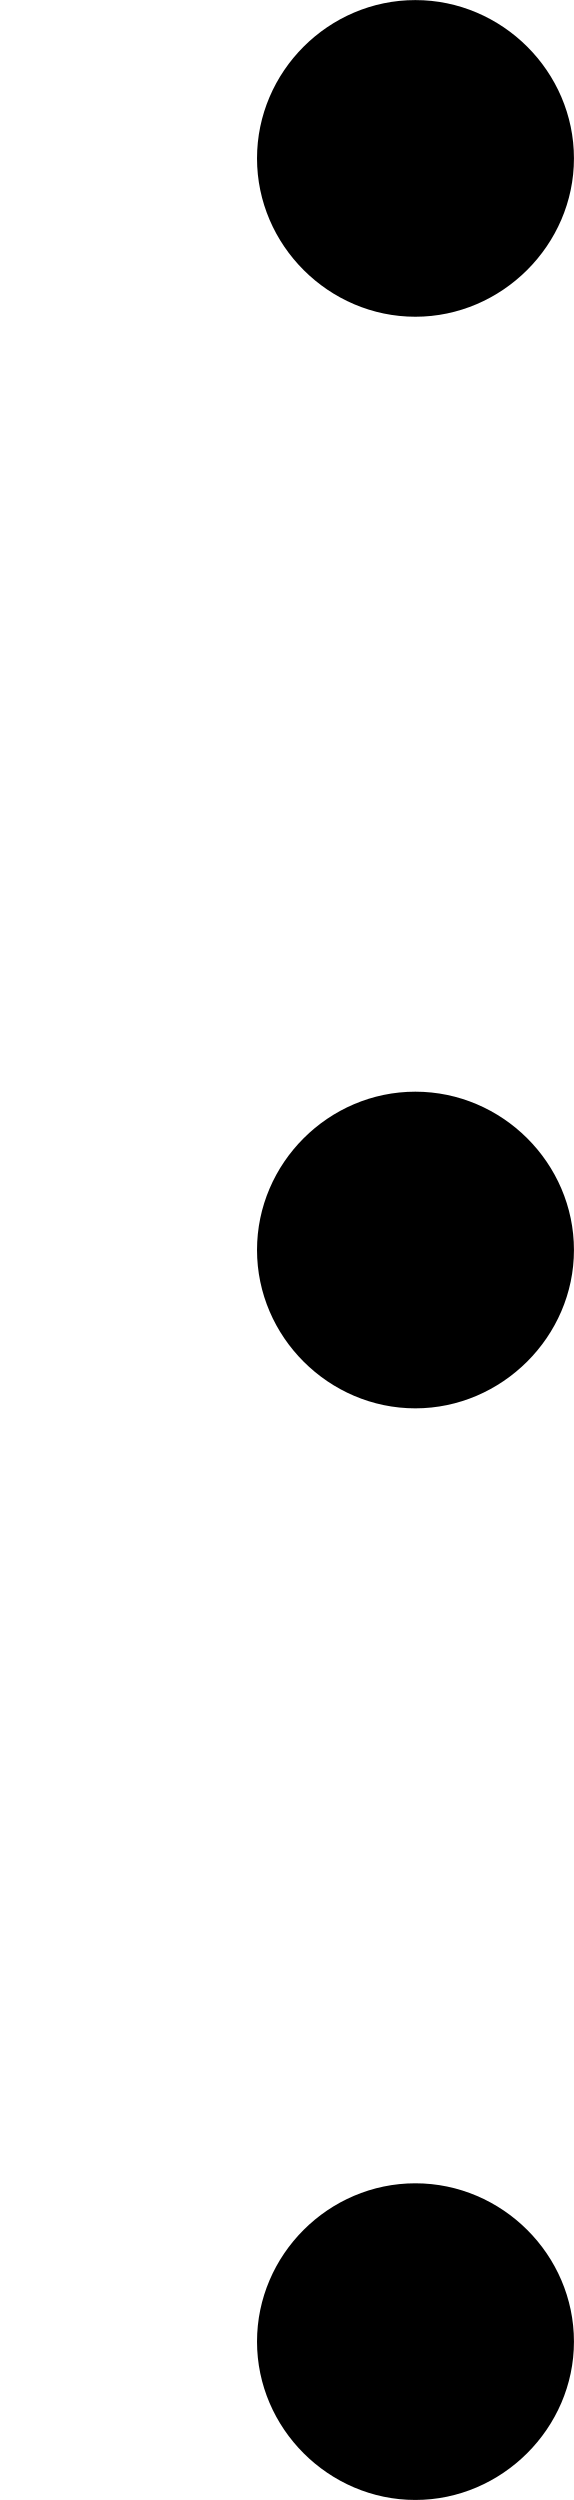
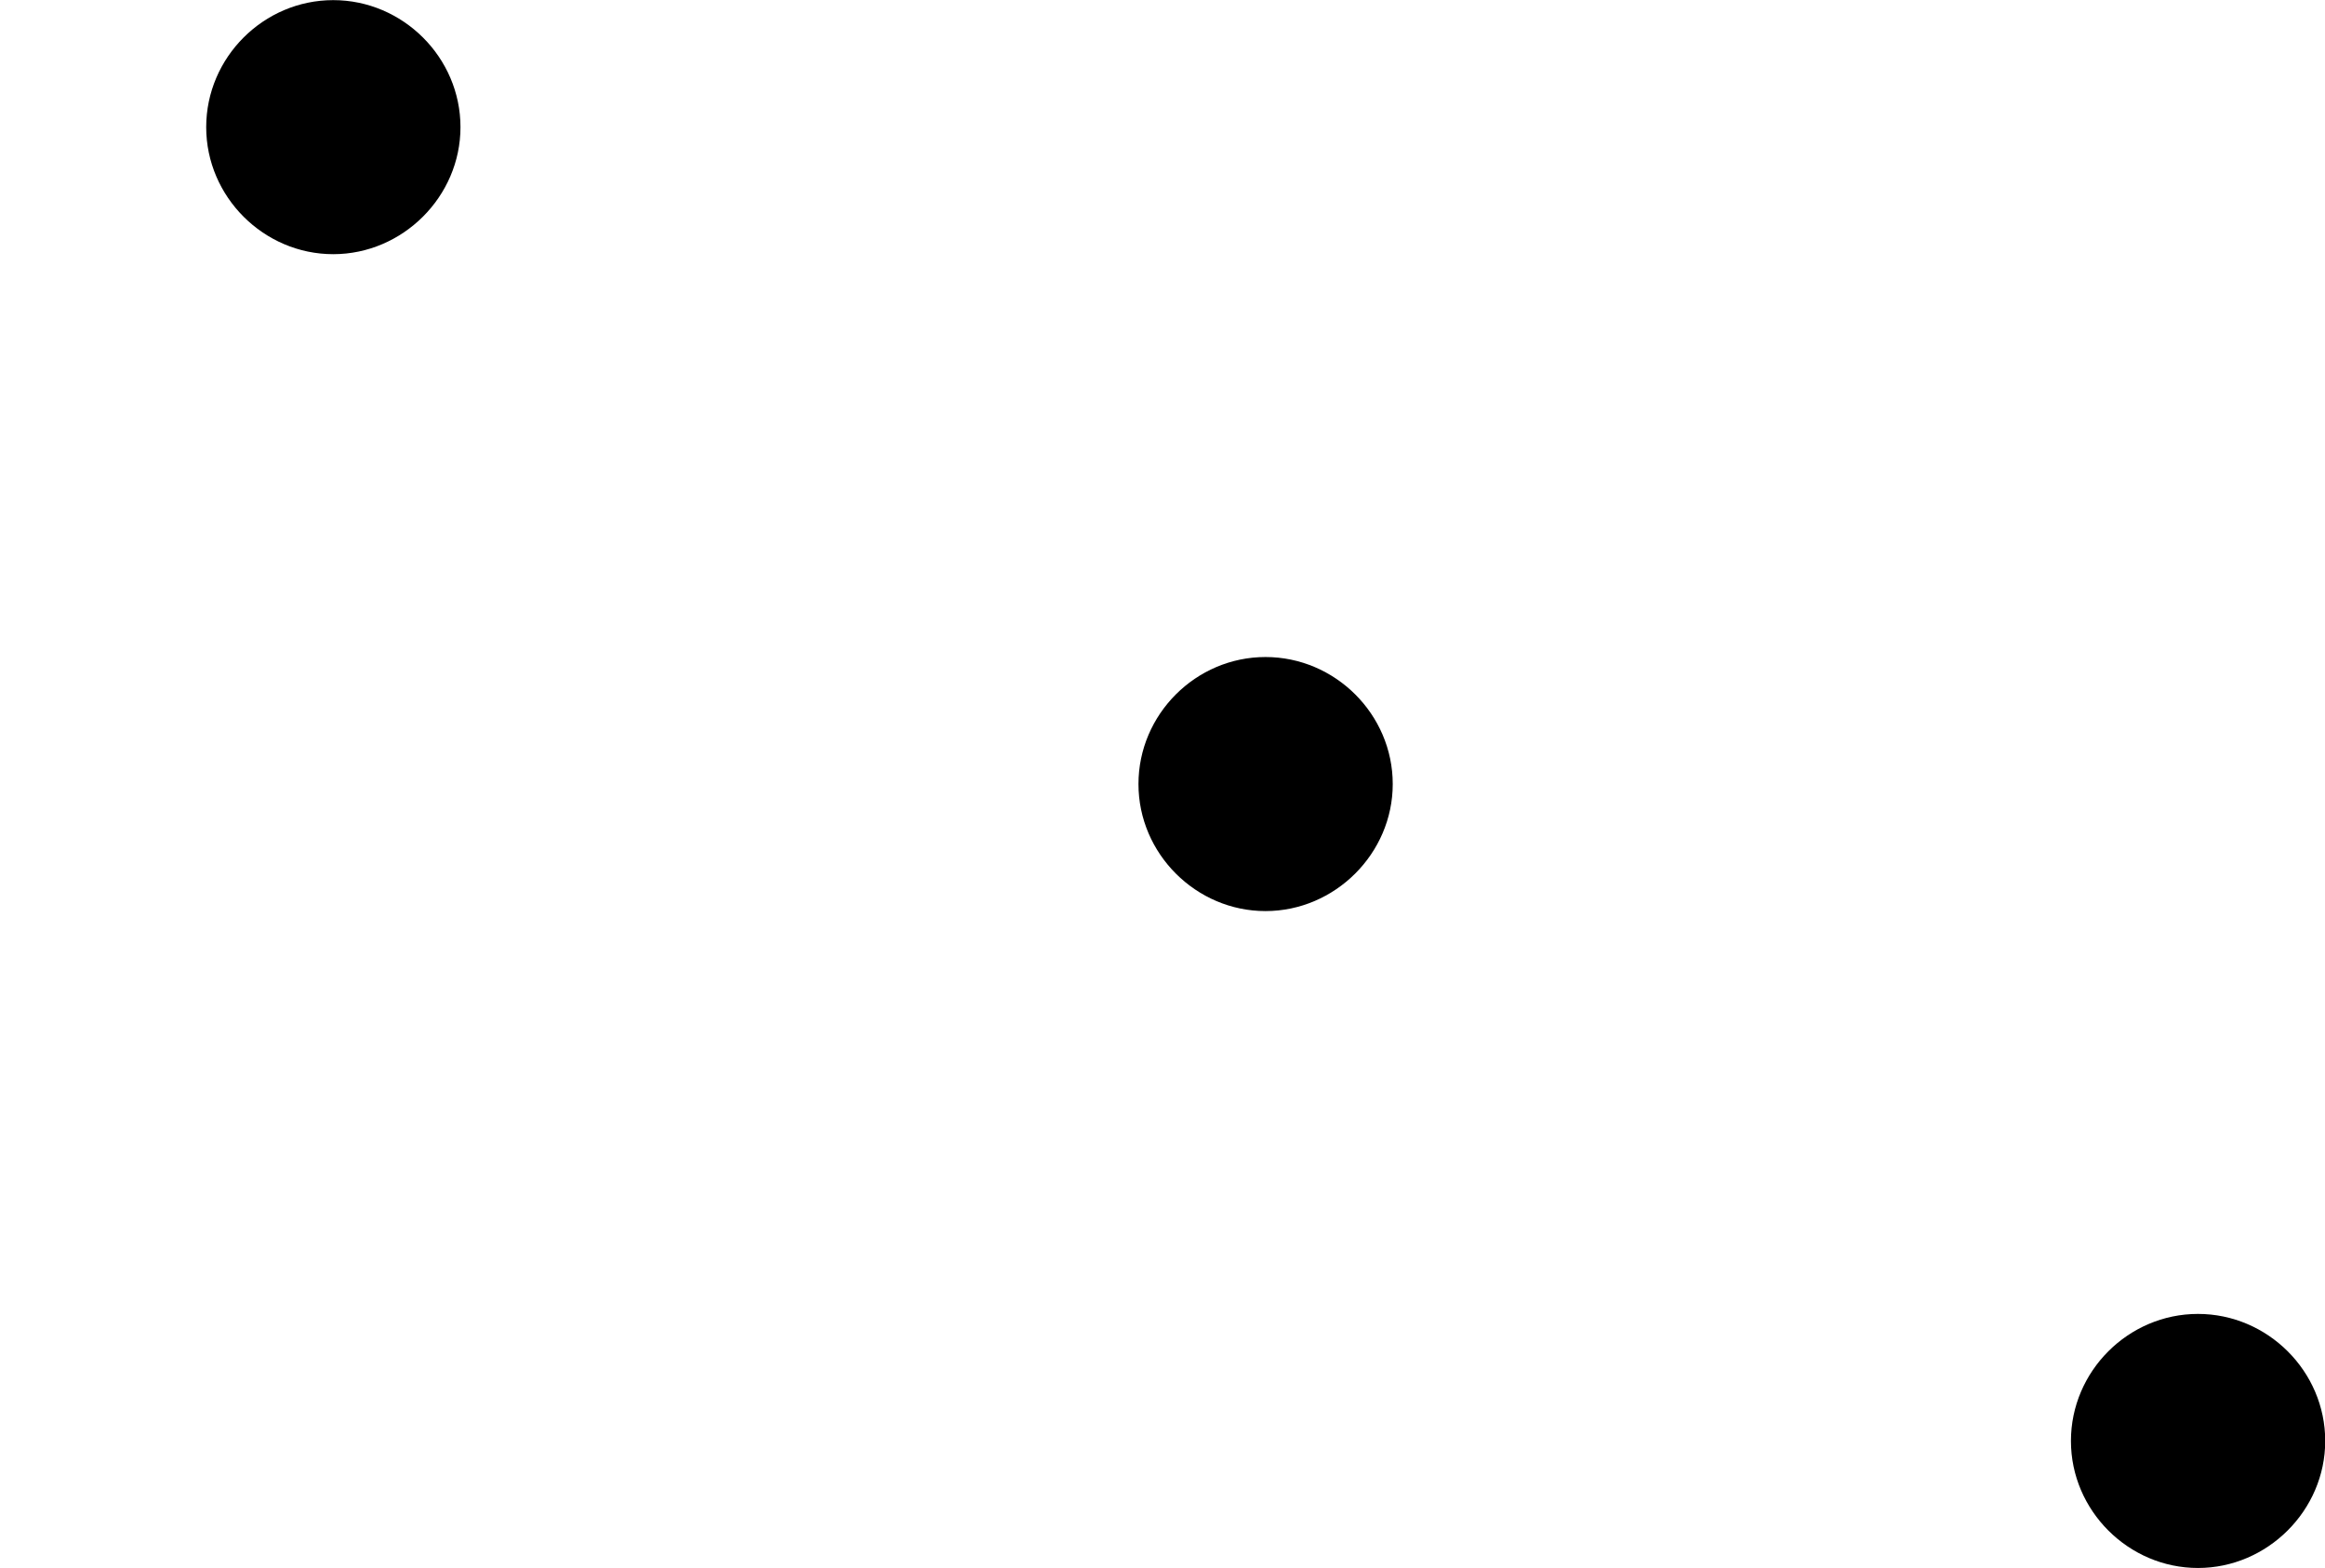
- <svg xmlns="http://www.w3.org/2000/svg" xmlns:xlink="http://www.w3.org/1999/xlink" version="1.1" width="2.932pt" height="12.777pt" viewBox="461.406 480.313 2.932 12.777">
+ <svg xmlns="http://www.w3.org/2000/svg" xmlns:xlink="http://www.w3.org/1999/xlink" version="1.1" width="14.811pt" height="9.988pt" viewBox="713.49 317.319 14.811 9.988">
  <defs>
    <path id="g26-46" d="M2.095-.578C2.095-.895 1.833-1.156 1.516-1.156S.938-.895 .938-.578S1.2 0 1.516 0S2.095-.262 2.095-.578Z" />
  </defs>
  <g id="page1" transform="matrix(1.4 0 0 1.4 0 0)">
-     <use x="329.576" y="344.237" xlink:href="#g26-46" />
-     <use x="329.576" y="348.222" xlink:href="#g26-46" />
-     <use x="329.576" y="352.207" xlink:href="#g26-46" />
+     <use x="509.636" y="227.813" xlink:href="#g26-46" />
+     <use x="513.878" y="230.802" xlink:href="#g26-46" />
+     <use x="518.121" y="233.791" xlink:href="#g26-46" />
  </g>
</svg>
